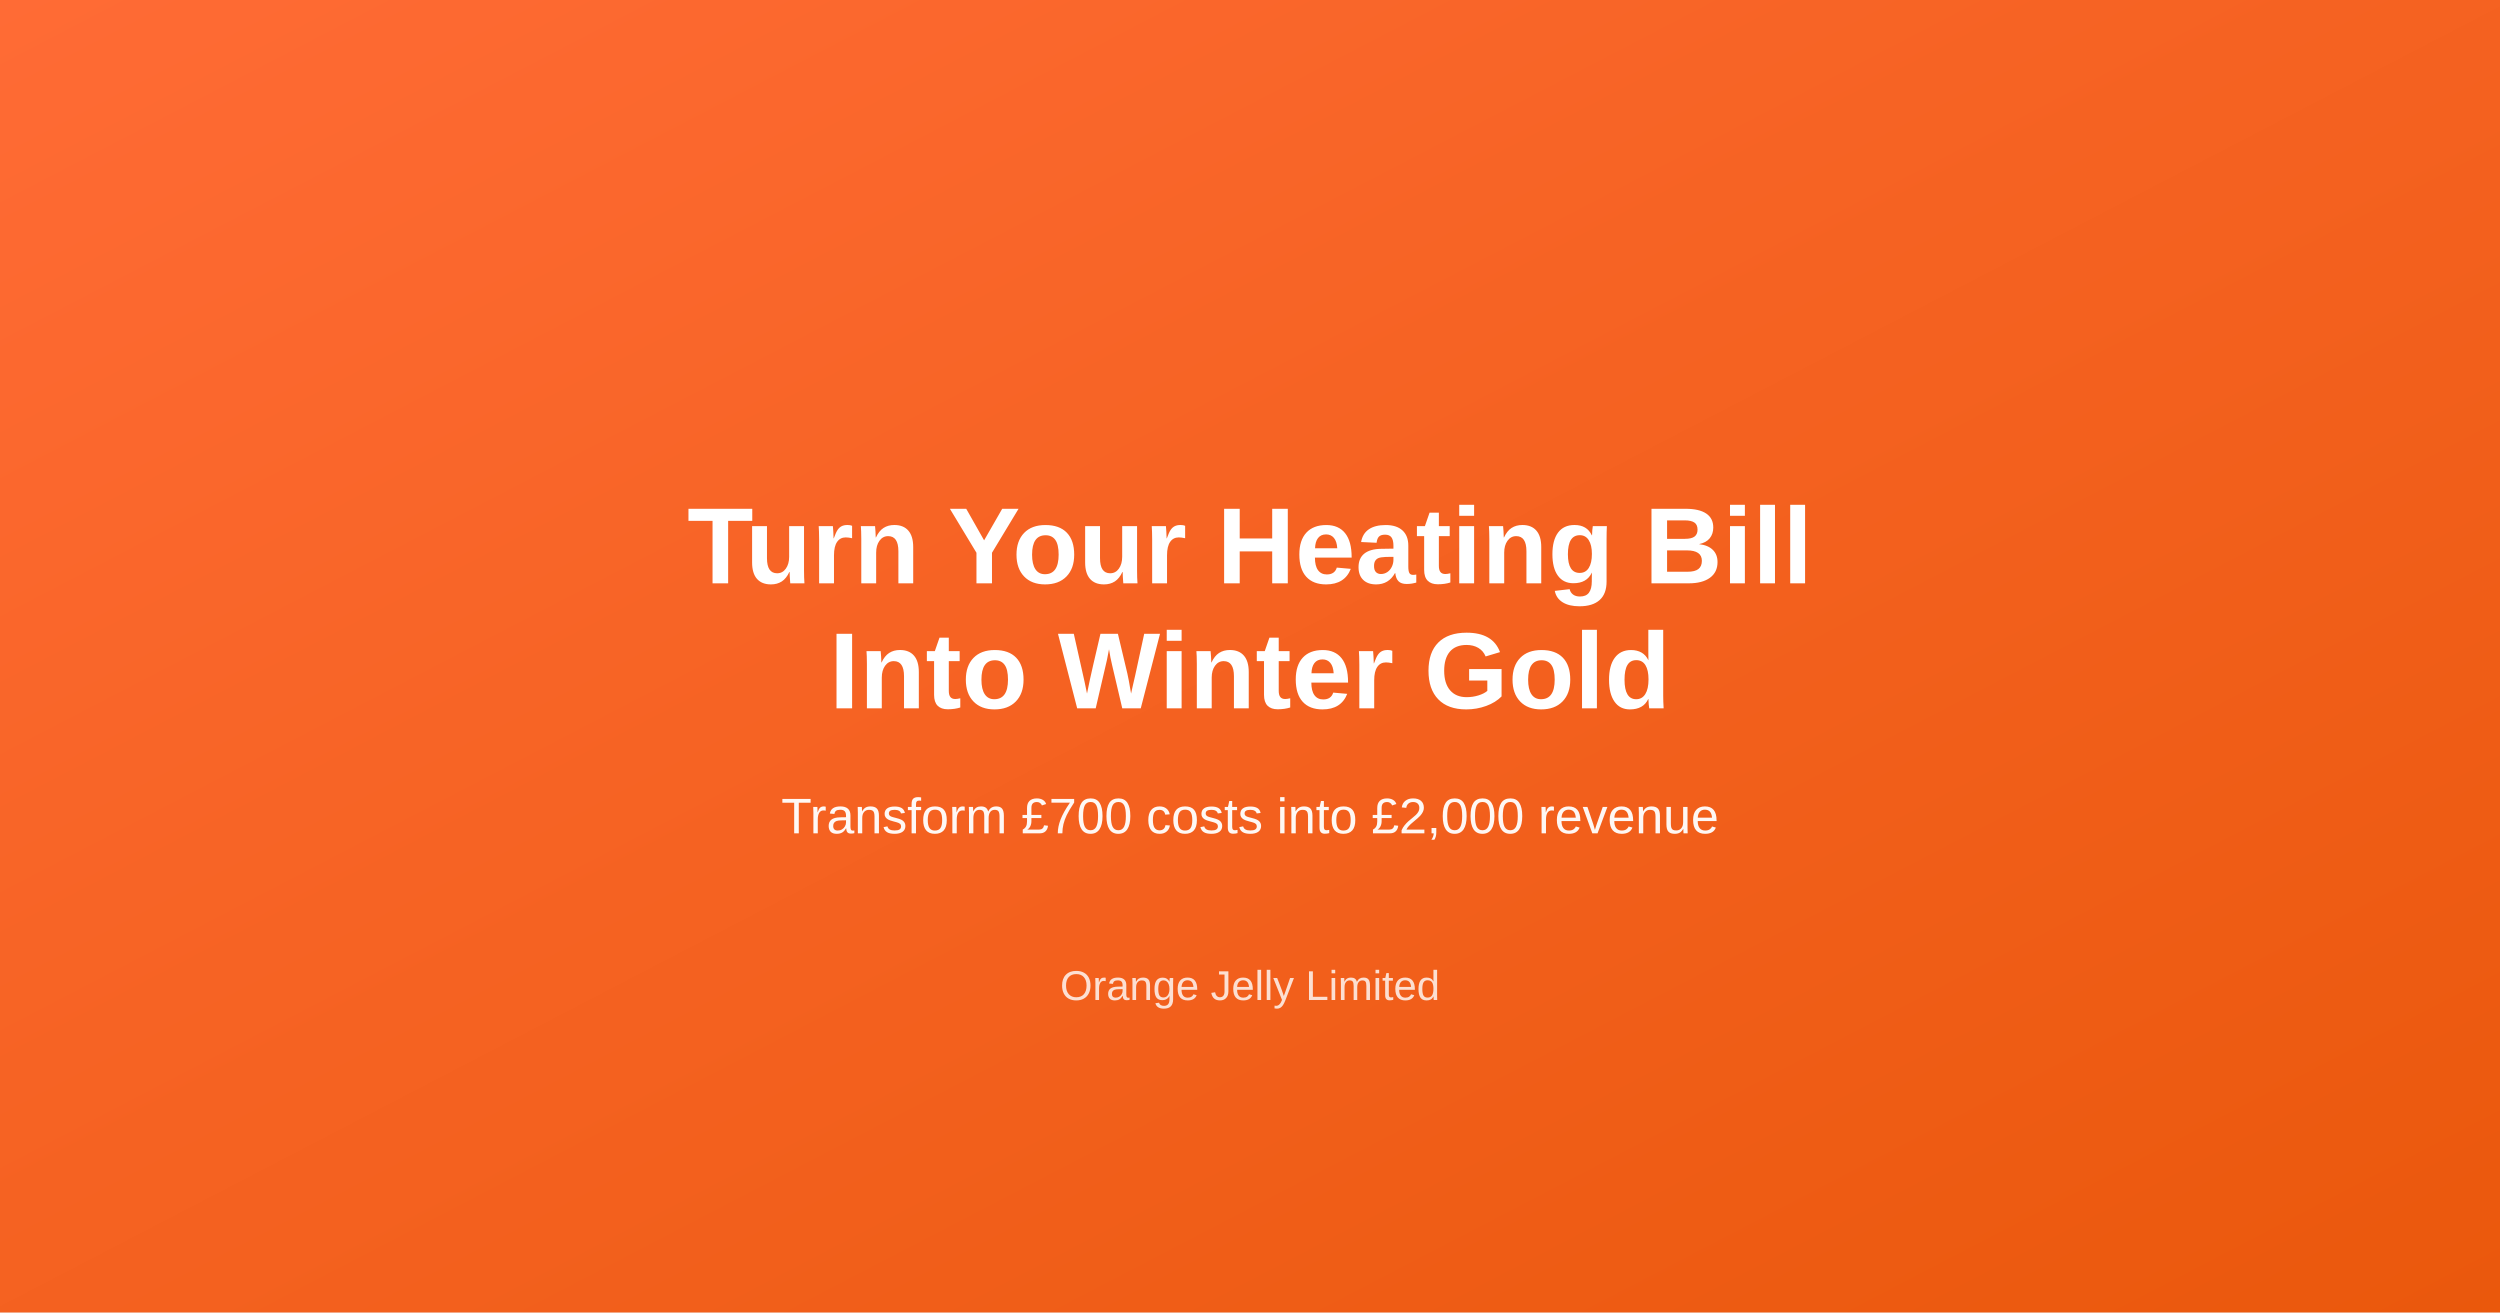
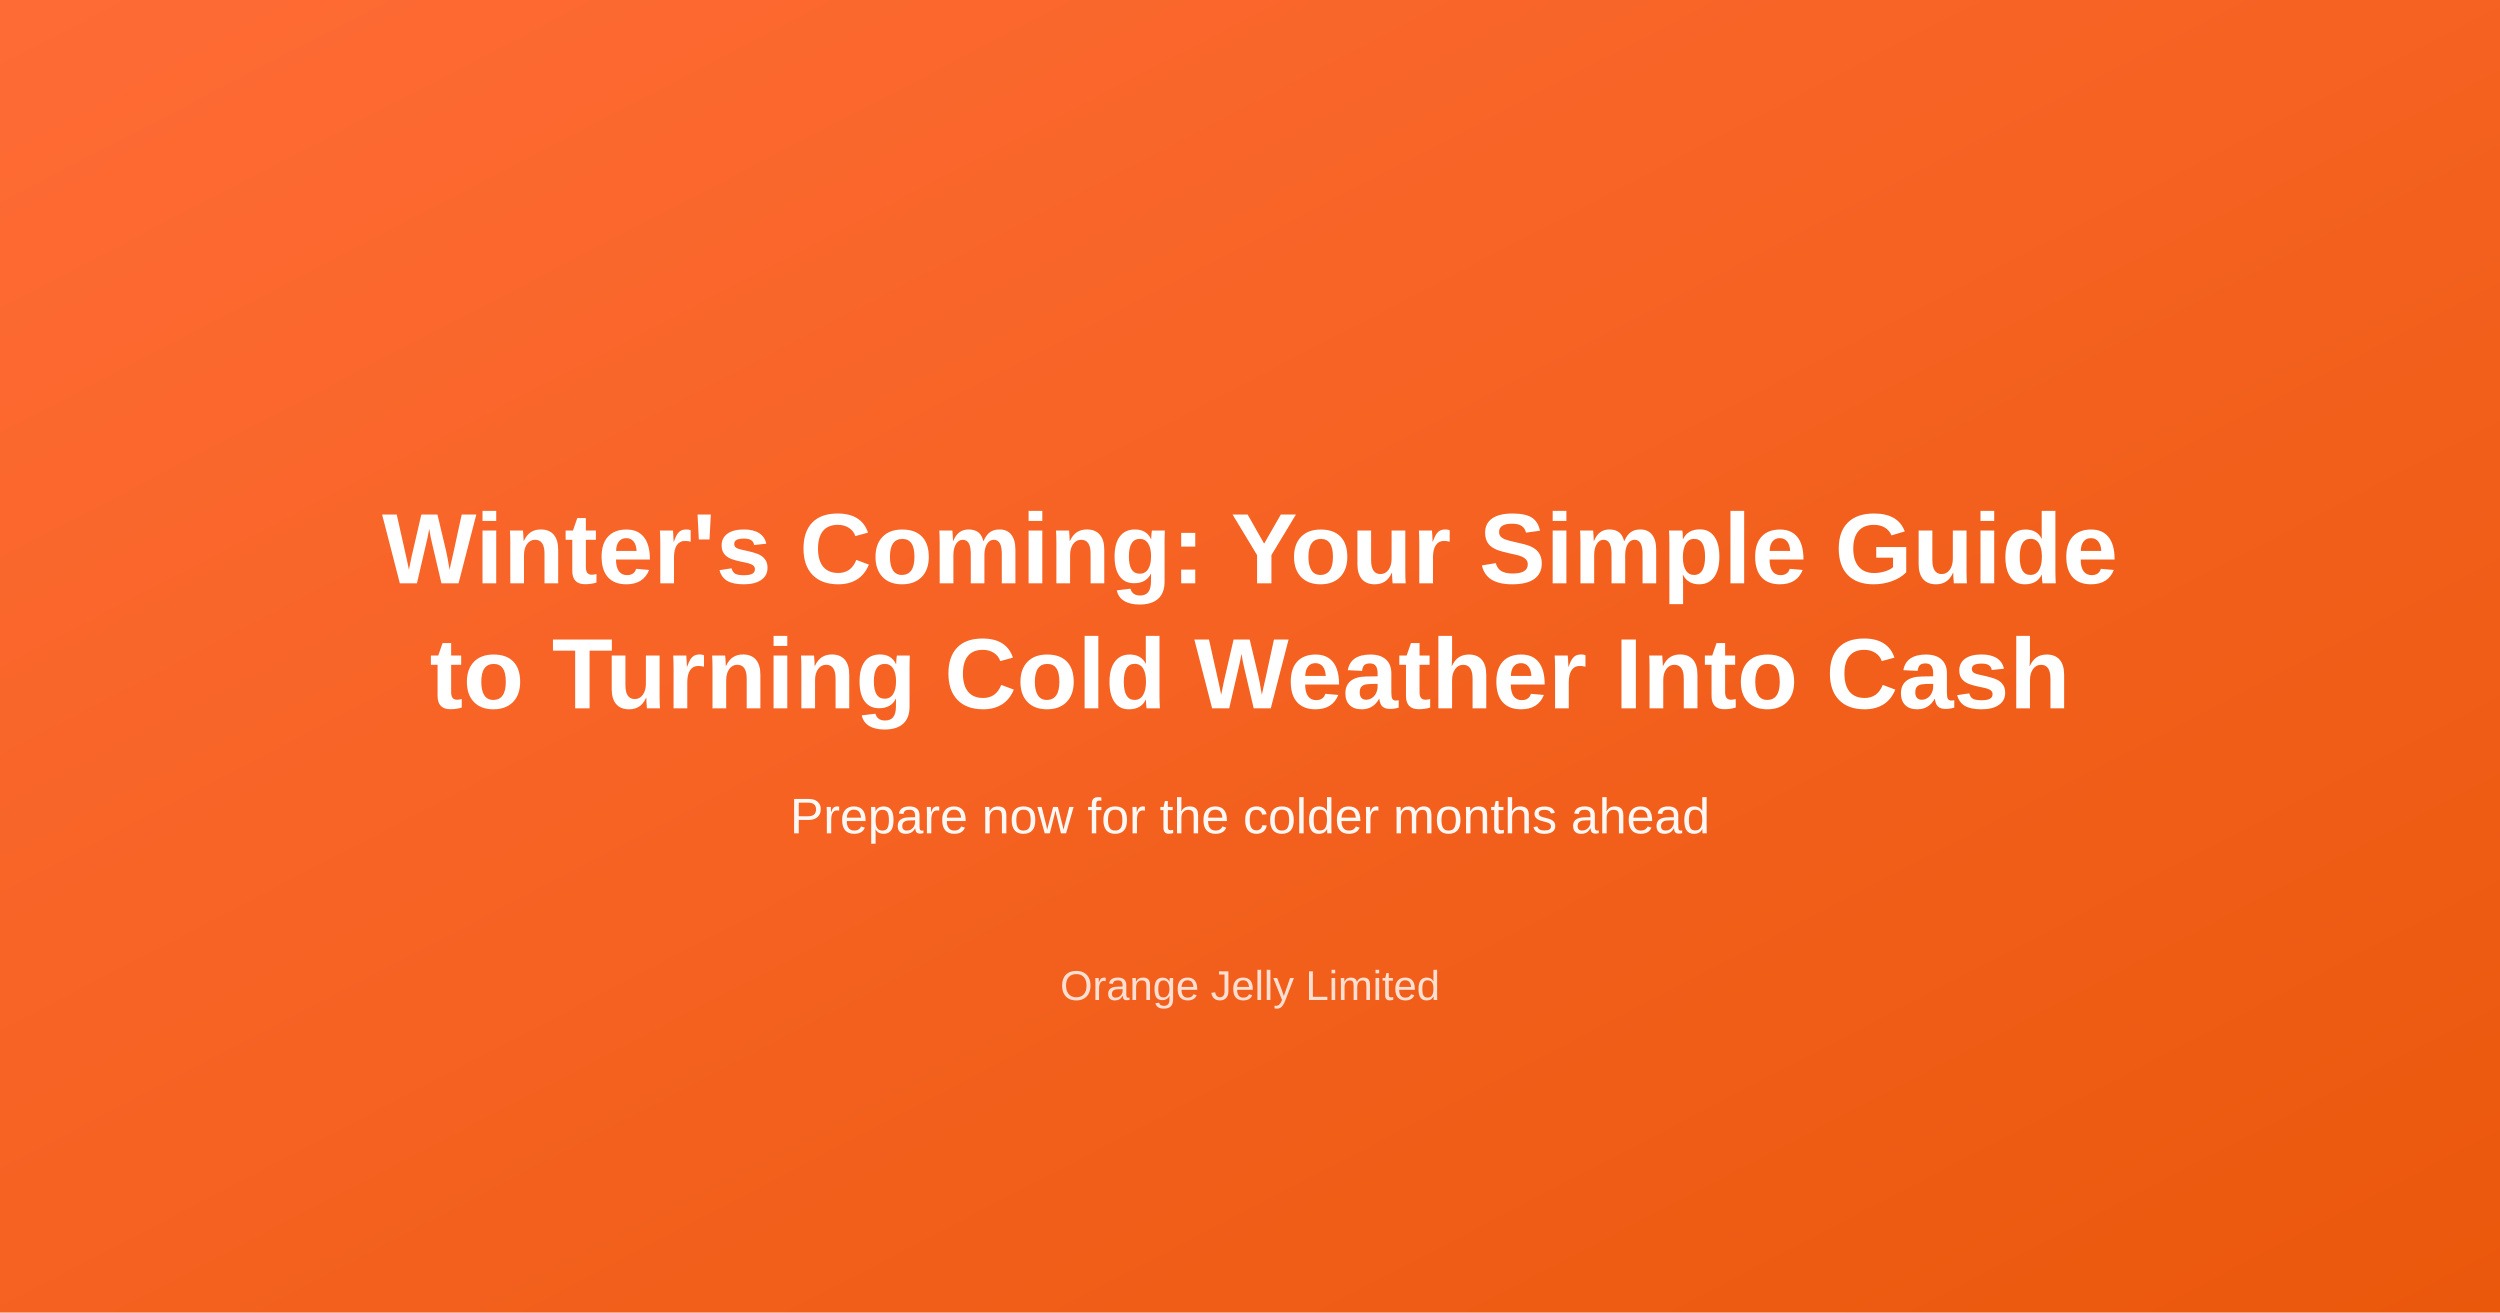
<svg xmlns="http://www.w3.org/2000/svg" width="1200" height="630">
  <defs>
    <linearGradient id="warmGradient" x1="0%" y1="0%" x2="100%" y2="100%">
      <stop offset="0%" style="stop-color:#FF6B35;stop-opacity:1" />
      <stop offset="100%" style="stop-color:#EA580C;stop-opacity:1" />
    </linearGradient>
  </defs>
  <rect width="1200" height="630" fill="url(#warmGradient)" />
-   <text x="600" y="280" font-family="Arial, sans-serif" font-size="52" font-weight="bold" text-anchor="middle" fill="white">
-     Turn Your Heating Bill
+   <text x="600" y="280" font-family="Arial, sans-serif" font-size="48" font-weight="bold" text-anchor="middle" fill="white">
+     Winter's Coming: Your Simple Guide
  </text>
-   <text x="600" y="340" font-family="Arial, sans-serif" font-size="52" font-weight="bold" text-anchor="middle" fill="white">
-     Into Winter Gold
+   <text x="600" y="340" font-family="Arial, sans-serif" font-size="48" font-weight="bold" text-anchor="middle" fill="white">
+     to Turning Cold Weather Into Cash
  </text>
  <text x="600" y="400" font-family="Arial, sans-serif" font-size="24" text-anchor="middle" fill="white" opacity="0.95">
-     Transform £700 costs into £2,000 revenue
+     Prepare now for the colder months ahead
  </text>
  <text x="600" y="480" font-family="Arial, sans-serif" font-size="20" text-anchor="middle" fill="white" opacity="0.8">
    Orange Jelly Limited
  </text>
</svg>
